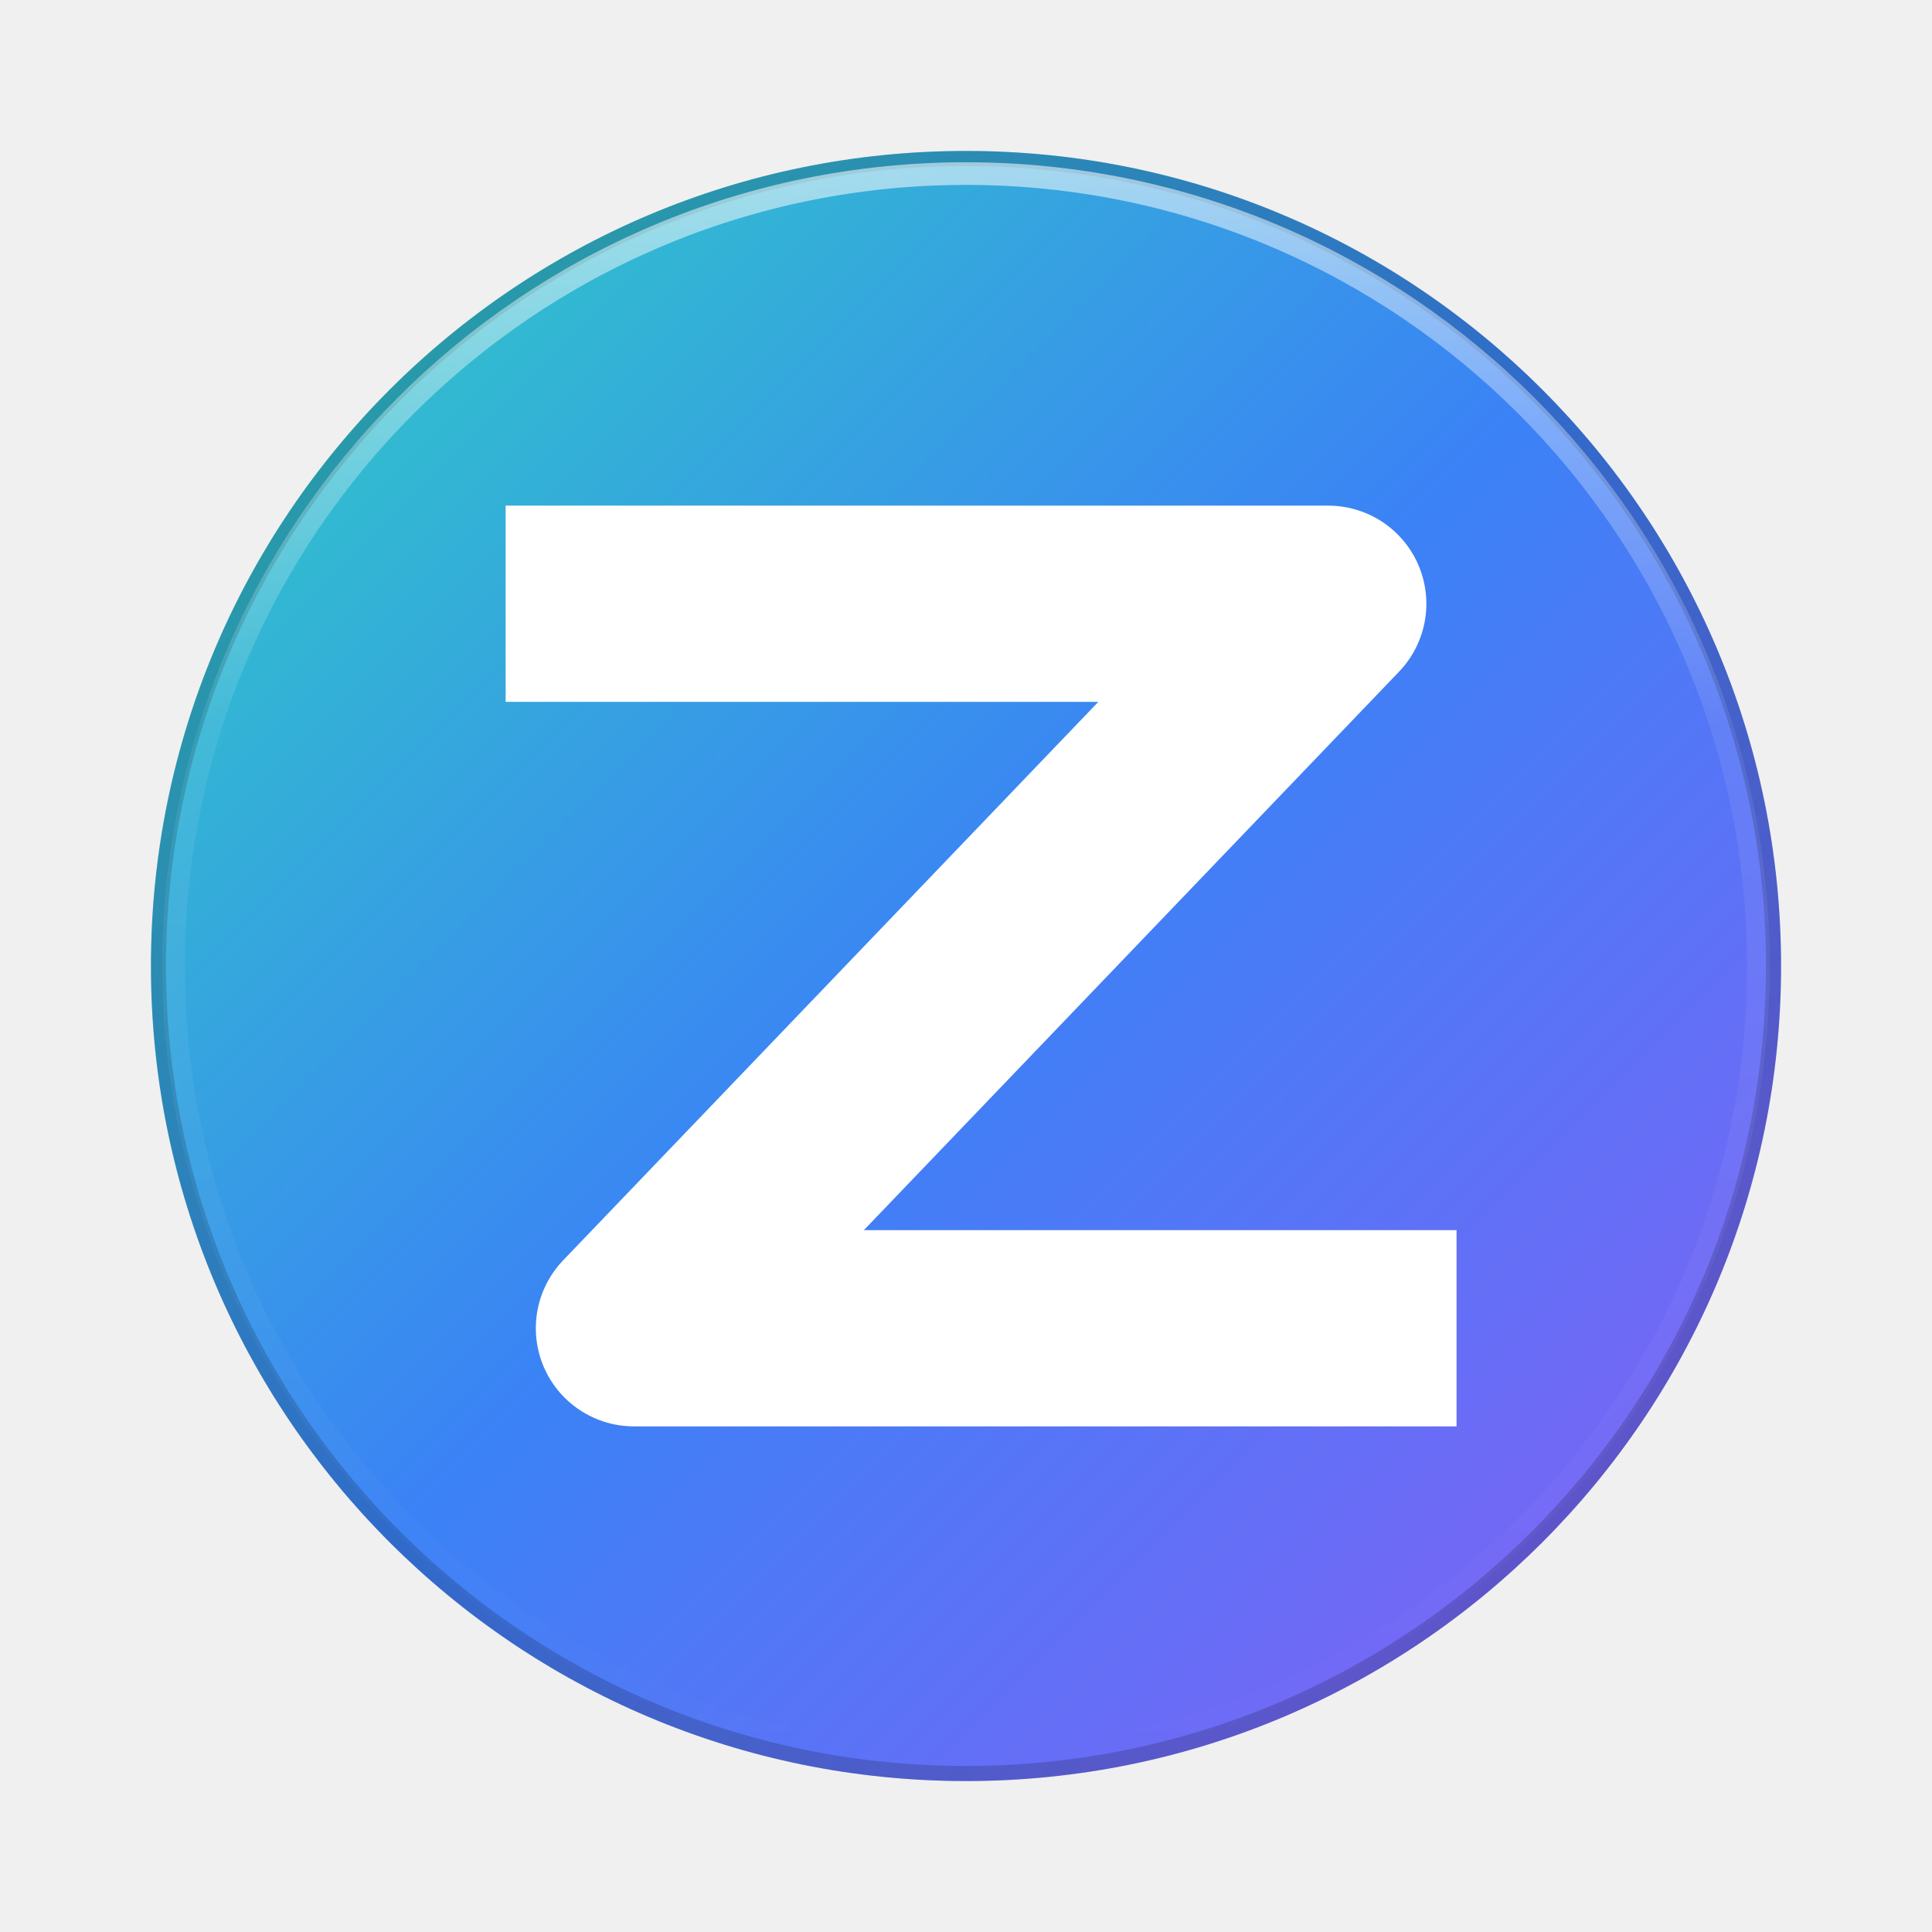
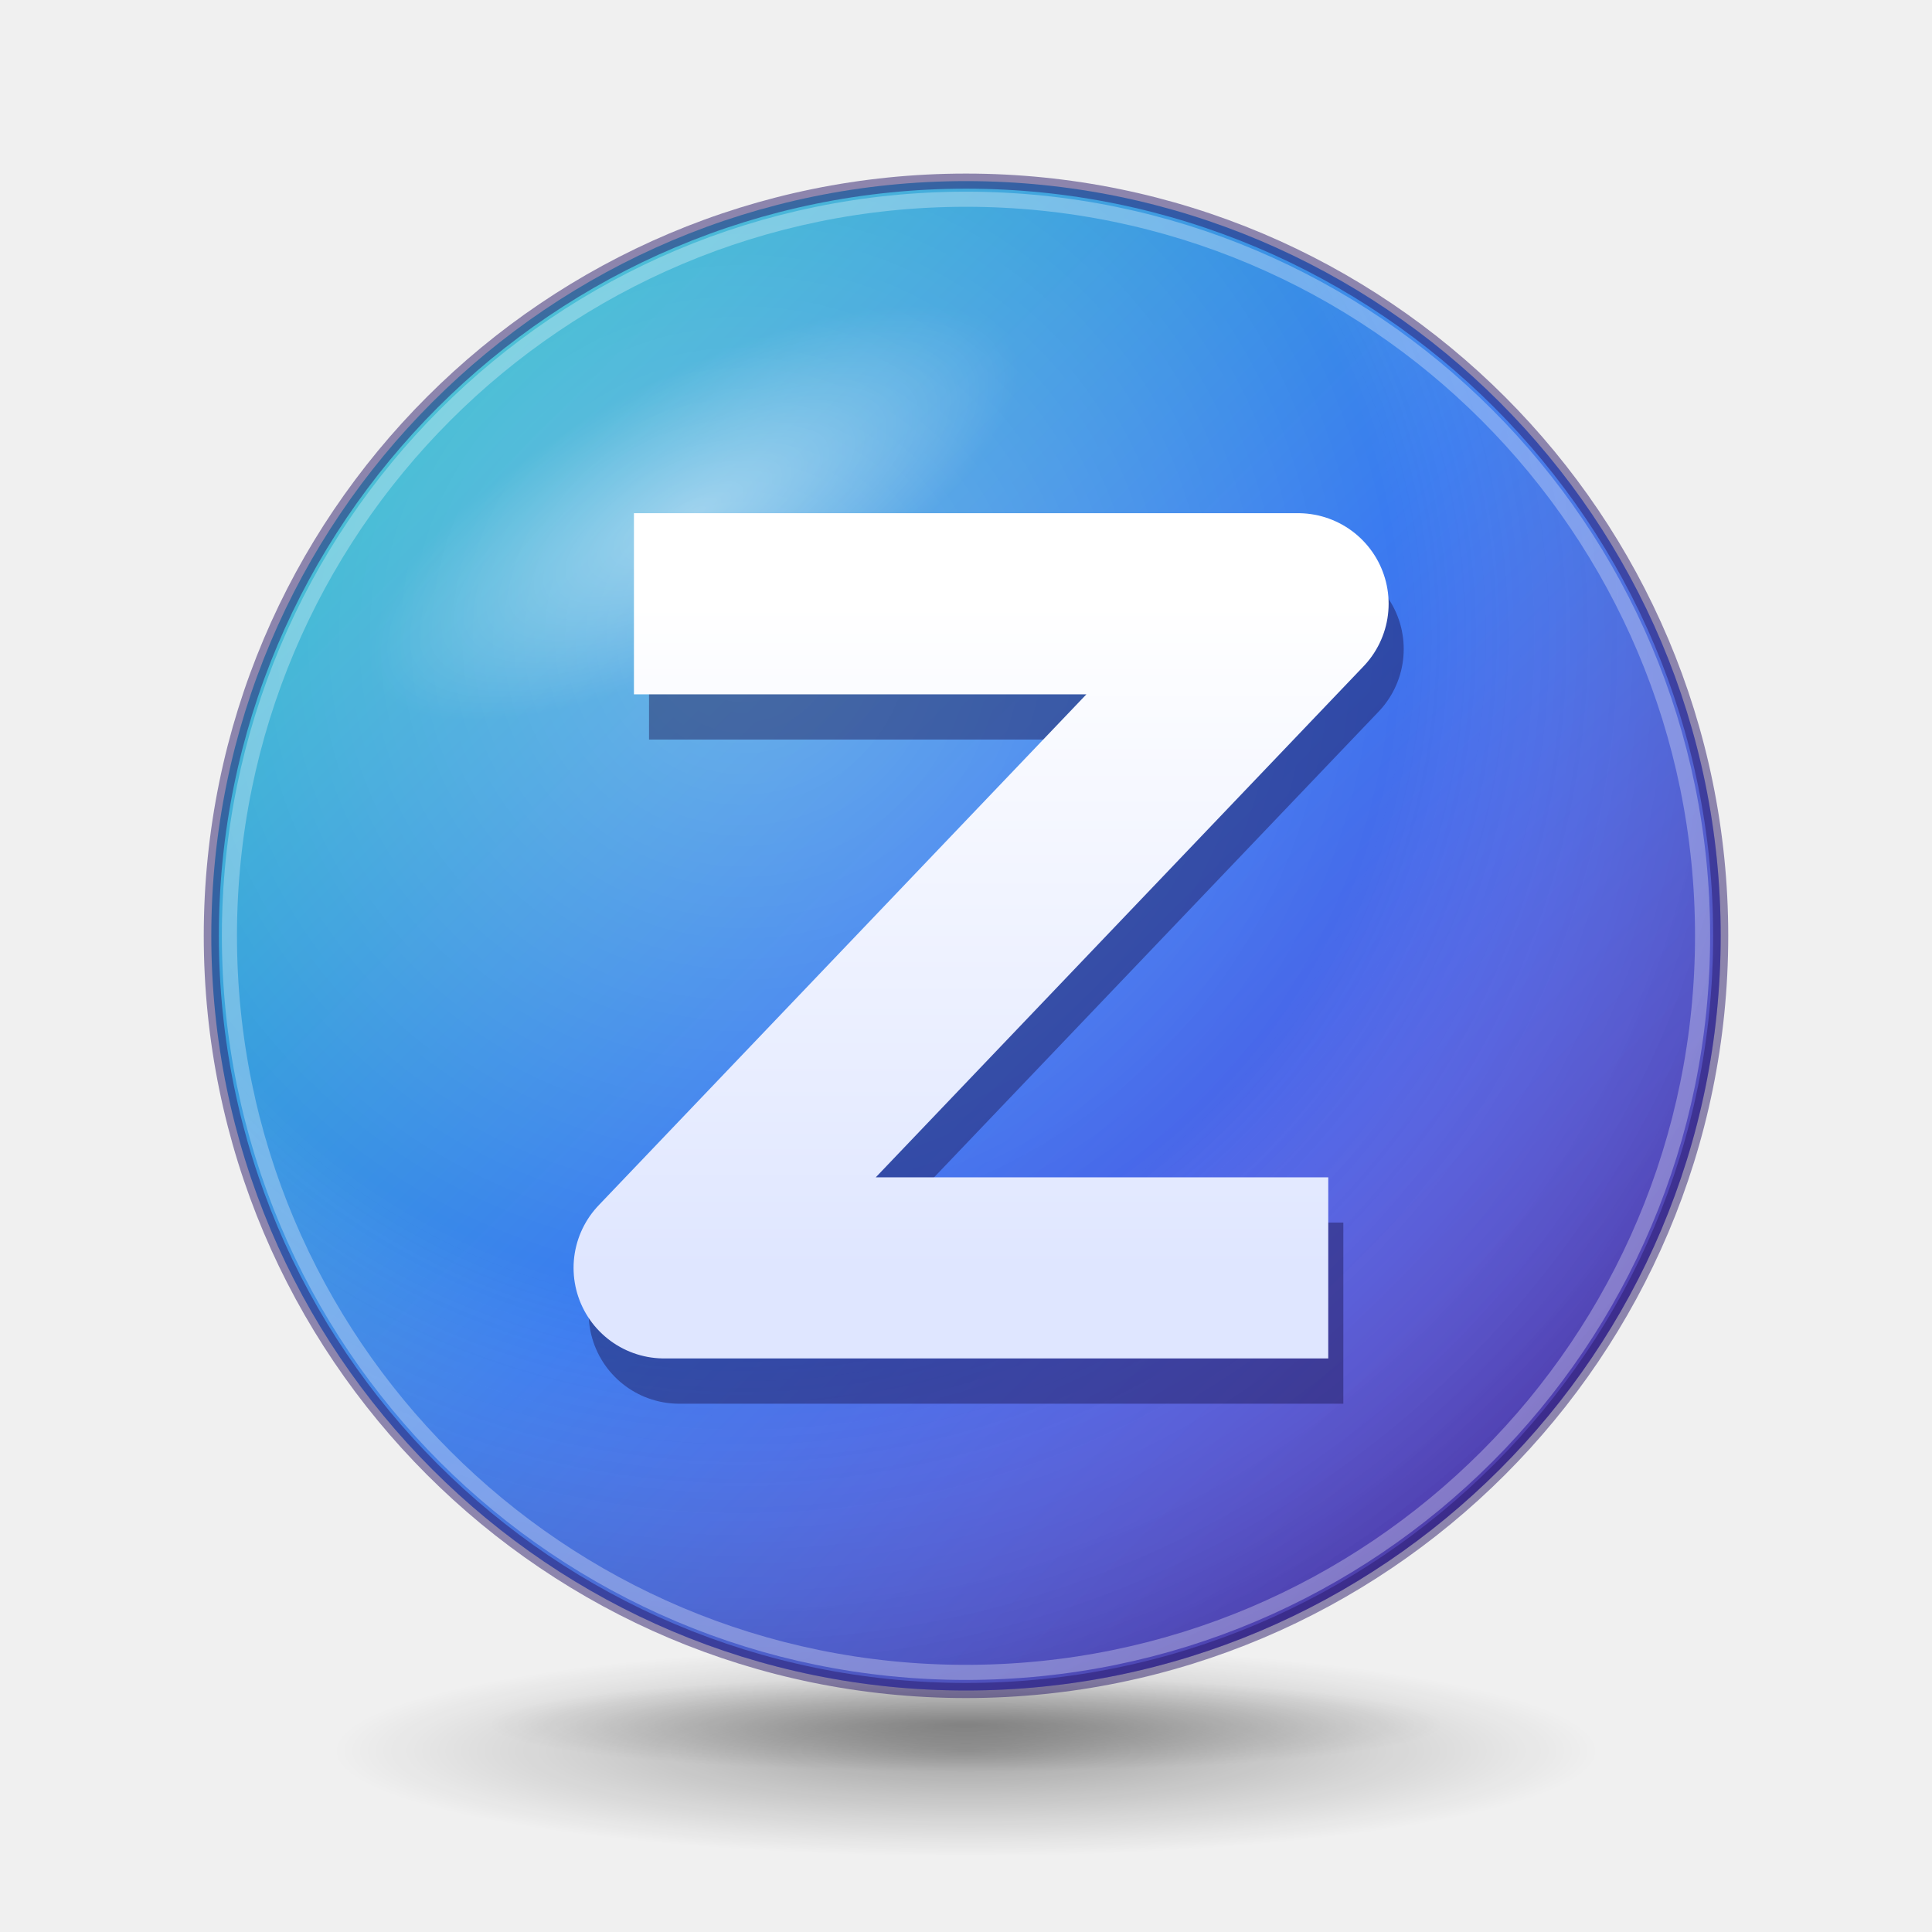
<svg xmlns="http://www.w3.org/2000/svg" viewBox="0 0 128 128" fill="none">
  <defs>
-     <linearGradient id="hl" x1="0" y1="0" x2="0" y2="1">
-       <stop offset="0" stop-color="#ffffff" stop-opacity="0.55" />
-       <stop offset="0.35" stop-color="#ffffff" stop-opacity="0.08" />
+     <radialGradient id="g1" cx="0.5" cy="0.5" r="0.5">
+       <stop offset="0" stop-color="#000000" stop-opacity="0.32" />
+       <stop offset="1" stop-color="#000000" stop-opacity="0" />
+     </radialGradient>
+     <radialGradient id="g2" cx="0.5" cy="0.5" r="0.5">
+       <stop offset="0" stop-color="#000000" stop-opacity="0.288" />
+       <stop offset="1" stop-color="#000000" stop-opacity="0" />
+     </radialGradient>
+     <linearGradient id="g3" x1="0" y1="0" x2="1" y2="1">
+       <stop offset="0" stop-color="#36d1c4" />
+       <stop offset="0.5" stop-color="#3a7bf0" />
+       <stop offset="1" stop-color="#6d35d8" />
+     </linearGradient>
+     <radialGradient id="g4" cx="0.35" cy="0.3" r="0.8">
+       <stop offset="0" stop-color="#ffffff" stop-opacity="0.25" />
+       <stop offset="0.55" stop-color="#ffffff" stop-opacity="0" />
+       <stop offset="1" stop-color="#000000" stop-opacity="0.3" />
+     </radialGradient>
+     <linearGradient id="g5" x1="0" y1="0" x2="0" y2="1">
+       <stop offset="0" stop-color="#ffffff" />
+       <stop offset="1" stop-color="#dfe6ff" />
+     </linearGradient>
+     <radialGradient id="g6" cx="0.5" cy="0.5" r="0.5">
+       <stop offset="0" stop-color="#ffffff" stop-opacity="0.4" />
      <stop offset="1" stop-color="#ffffff" stop-opacity="0" />
-     </linearGradient>
-     <linearGradient id="brand" x1="0" y1="0" x2="1" y2="1">
-       <stop offset="0" stop-color="#2dd4bf" />
-       <stop offset="0.5" stop-color="#3b82f6" />
-       <stop offset="1" stop-color="#8b5cf6" />
-     </linearGradient>
+     </radialGradient>
  </defs>
-   <circle cx="64" cy="64" r="54" fill="url(#brand)" />
-   <circle cx="64" cy="64" r="53.5" stroke="#000000" stroke-opacity="0.18" stroke-width="1" />
-   <circle cx="64" cy="64" r="52.5" stroke="url(#hl)" stroke-width="1.5" />
-   <path d="M40 40h48L42 88h48" stroke="#ffffff" stroke-width="13" stroke-linejoin="round" stroke-linecap="square" />
+   <ellipse cx="64" cy="116" rx="42" ry="7" fill="url(#g1)" />
+   <ellipse cx="64" cy="114.25" rx="31.5" ry="3.15" fill="url(#g2)" />
+   <circle cx="64" cy="62" r="50" fill="url(#g3)" />
+   <circle cx="64" cy="62" r="50" fill="url(#g4)" />
+   <circle cx="64" cy="62" r="50" stroke="#2a1a6b" stroke-opacity="0.5" stroke-width="1" />
+   <circle cx="64" cy="62" r="48.8" stroke="#ffffff" stroke-opacity="0.3" />
+   <path d="M42 40h44L44 84h44" stroke="#1b1450" stroke-opacity="0.45" stroke-width="12" stroke-linejoin="round" transform="translate(1 3)" />
+   <path d="M42 40h44L44 84h44" stroke="url(#g5)" stroke-width="12" stroke-linejoin="round" />
+   <ellipse cx="46" cy="34" rx="24" ry="9" fill="url(#g6)" transform="rotate(-28 46 34)" />
</svg>
